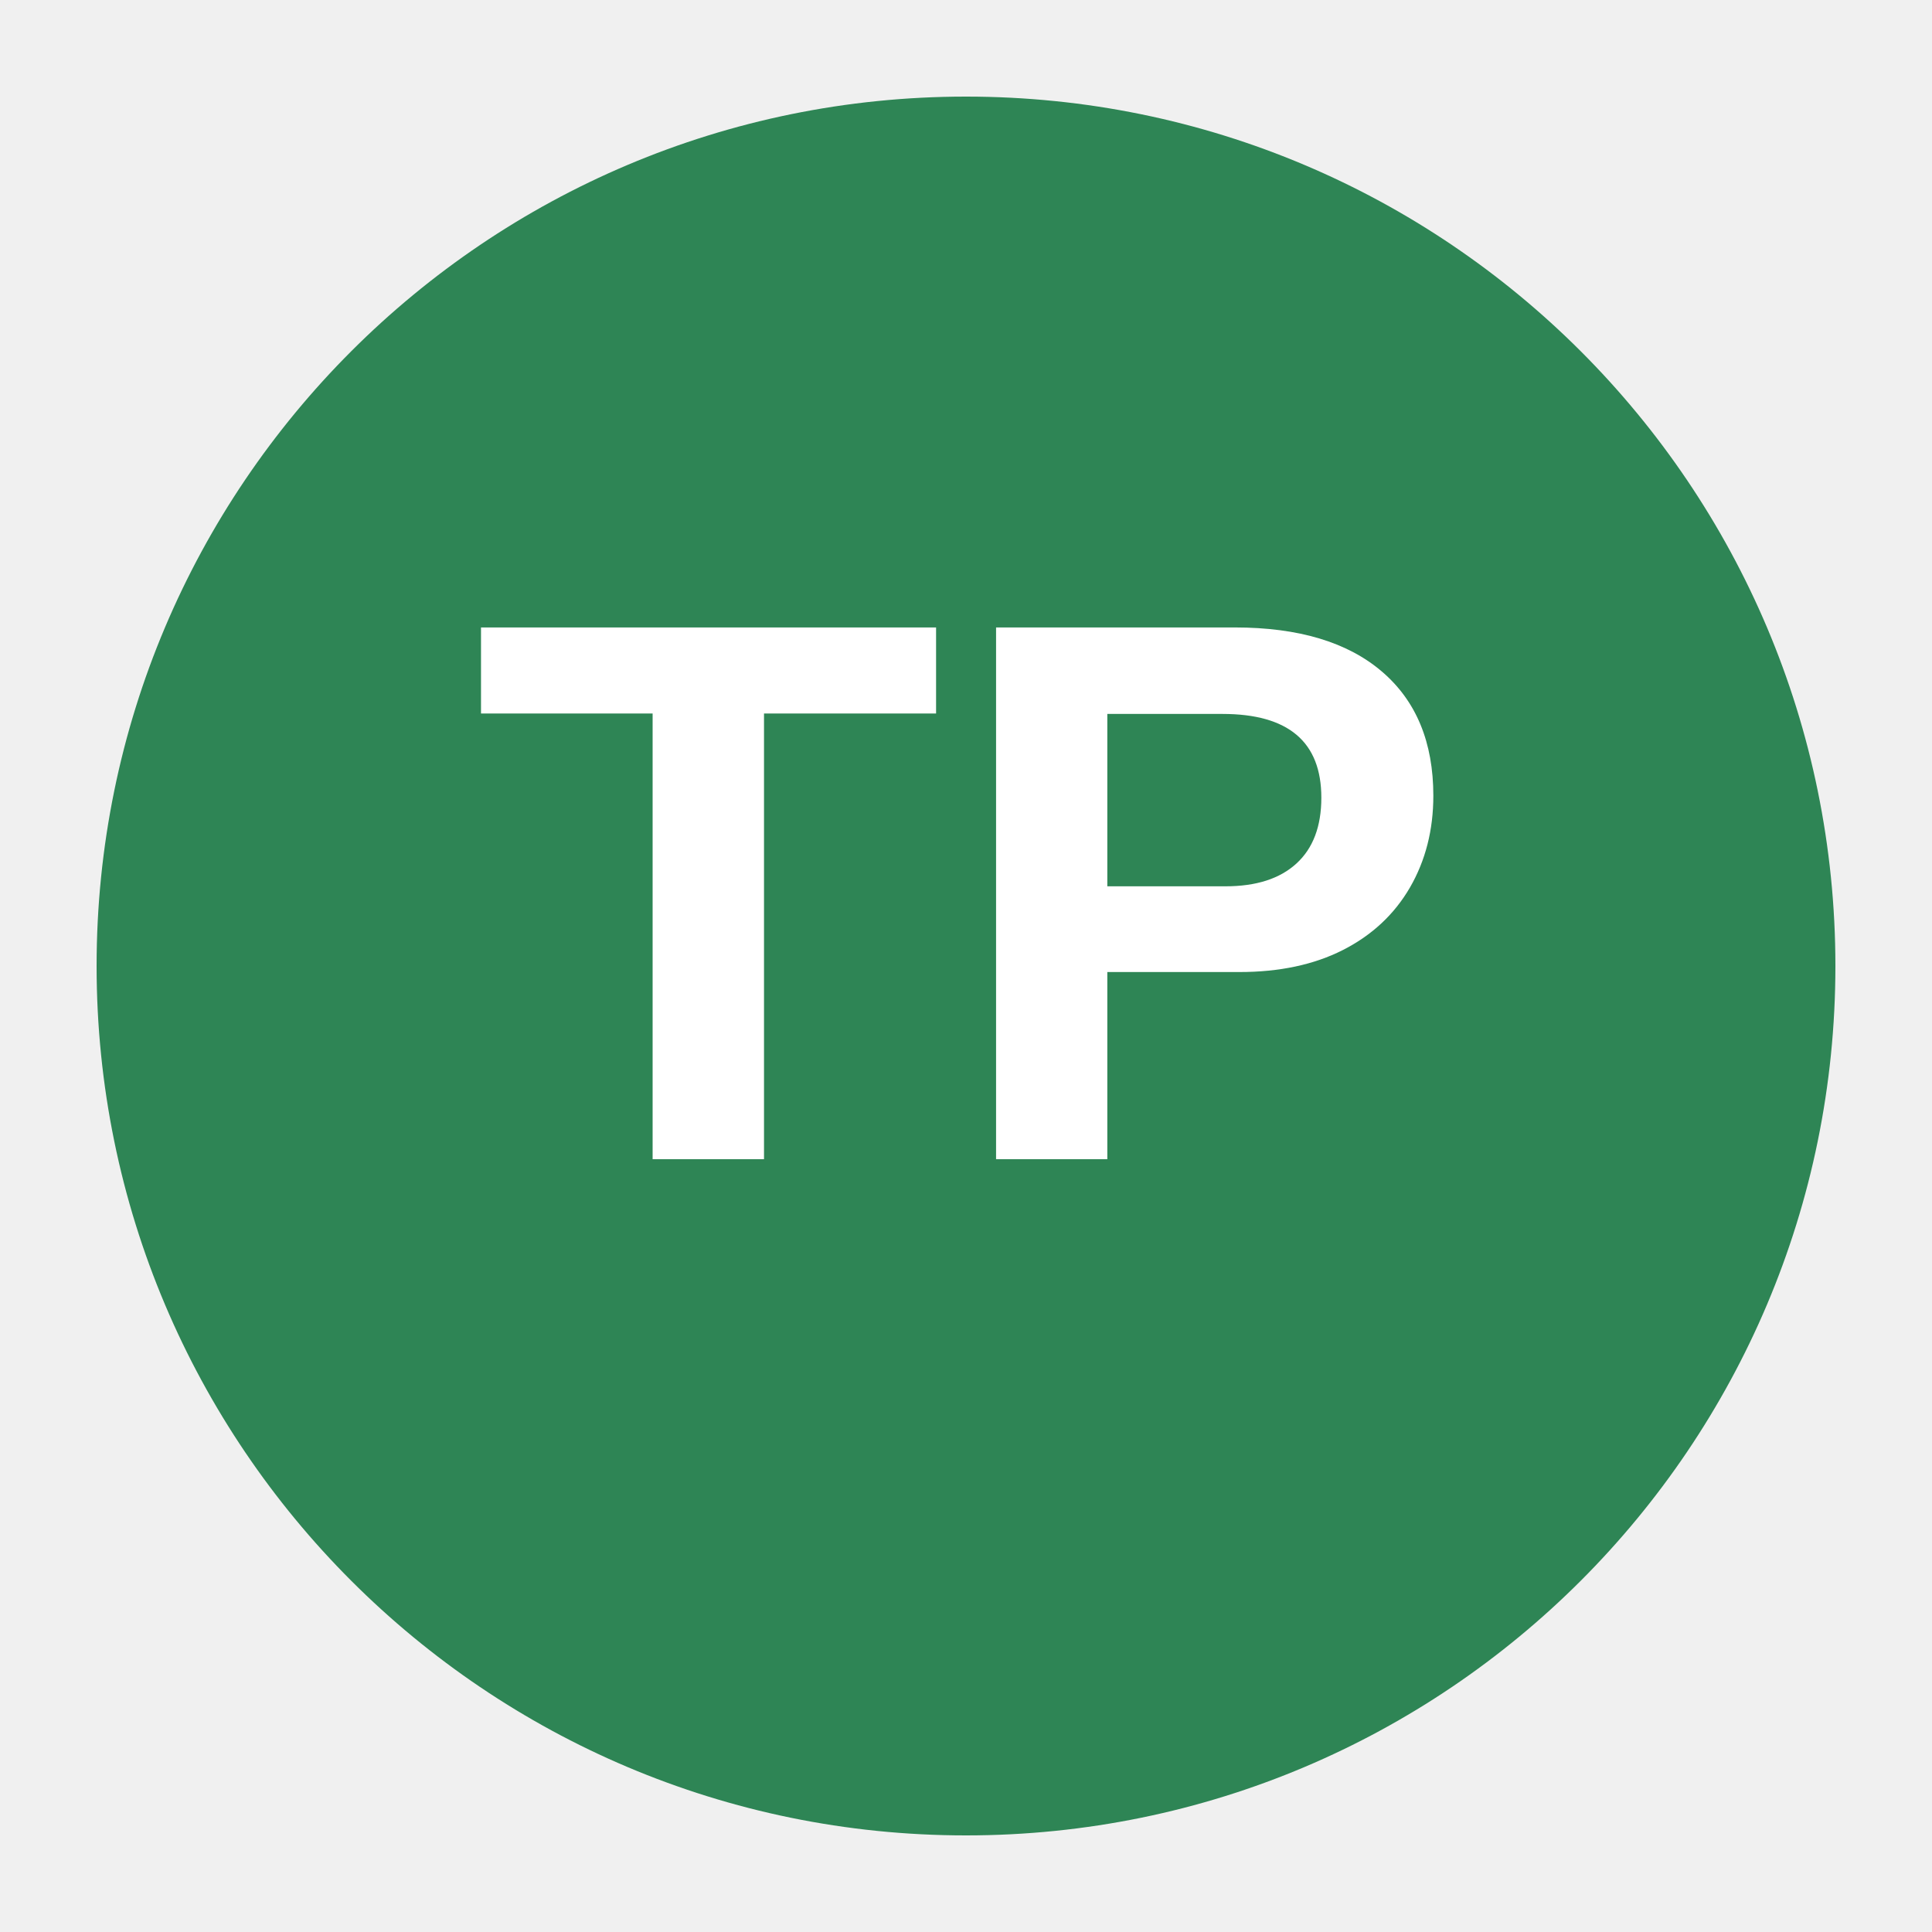
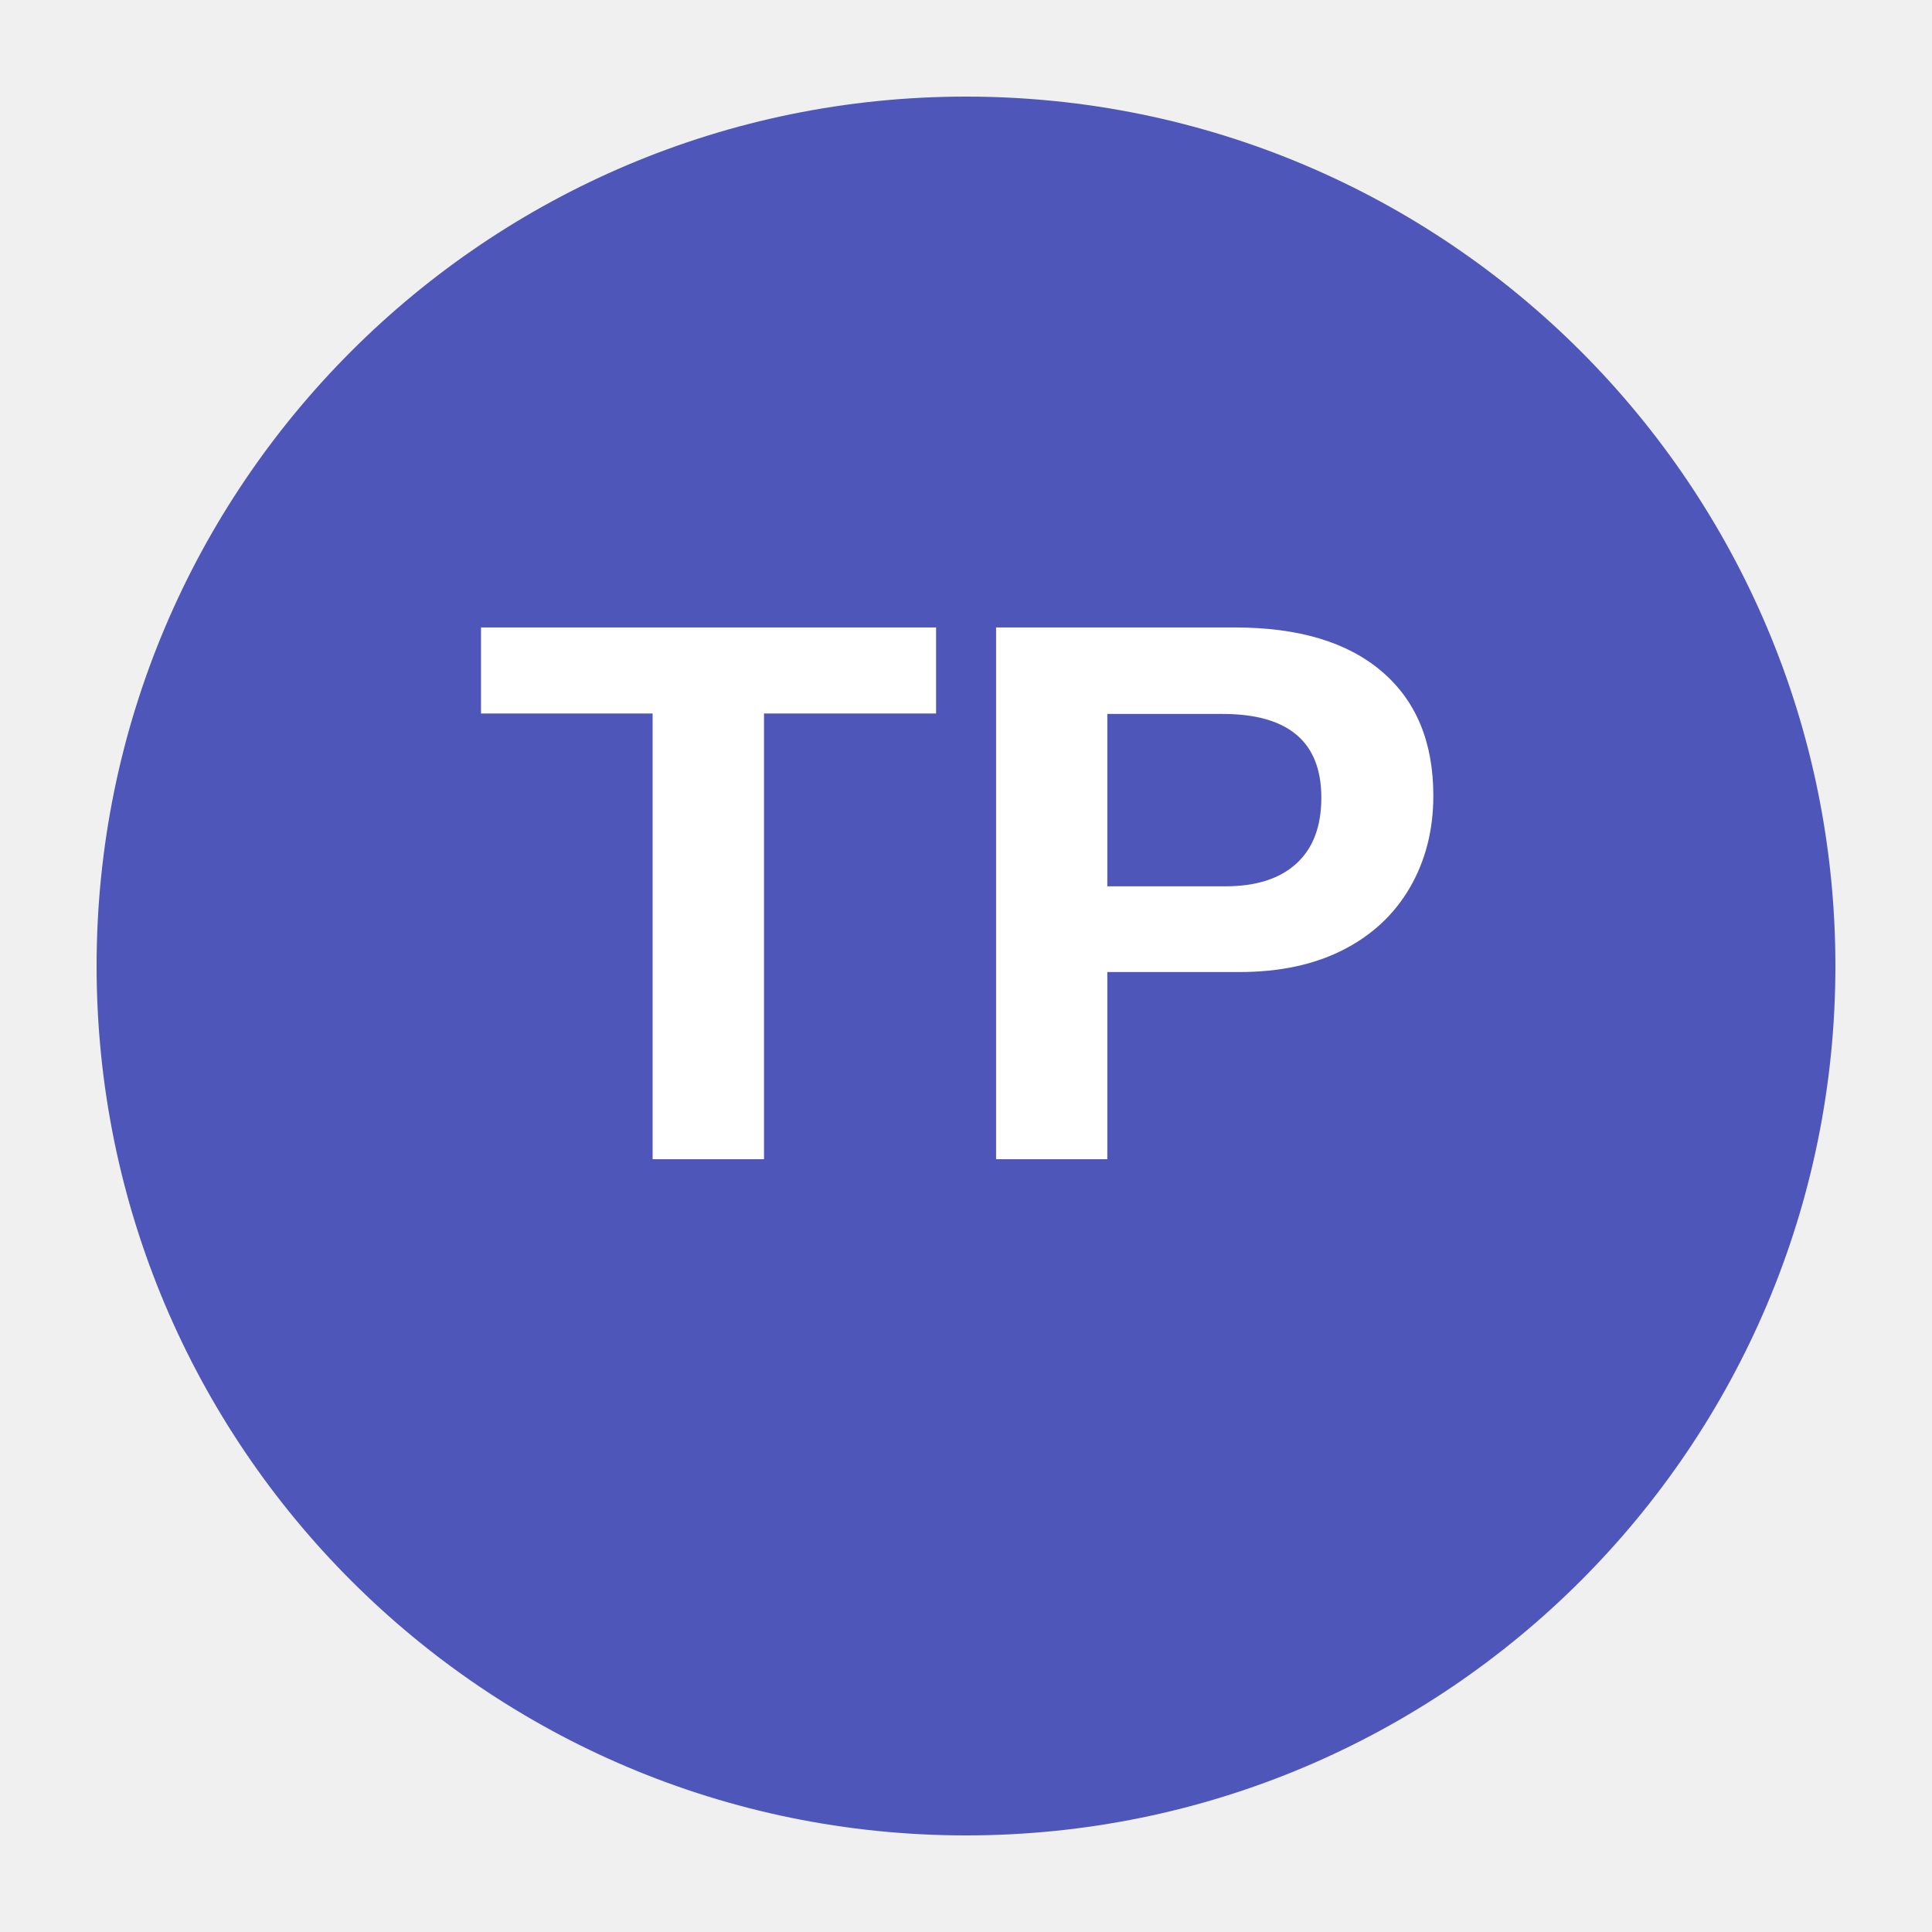
<svg xmlns="http://www.w3.org/2000/svg" width="200" height="200" viewBox="0 0 200 200">
-   <circle cx="100" cy="100" r="90" fill="#2e8555" />
+   <circle cx="100" cy="100" r="90" fill="#4e57b9" />
  <text x="100" y="120" font-family="Arial" font-size="80" font-weight="bold" text-anchor="middle" fill="white">TP</text>
</svg>
